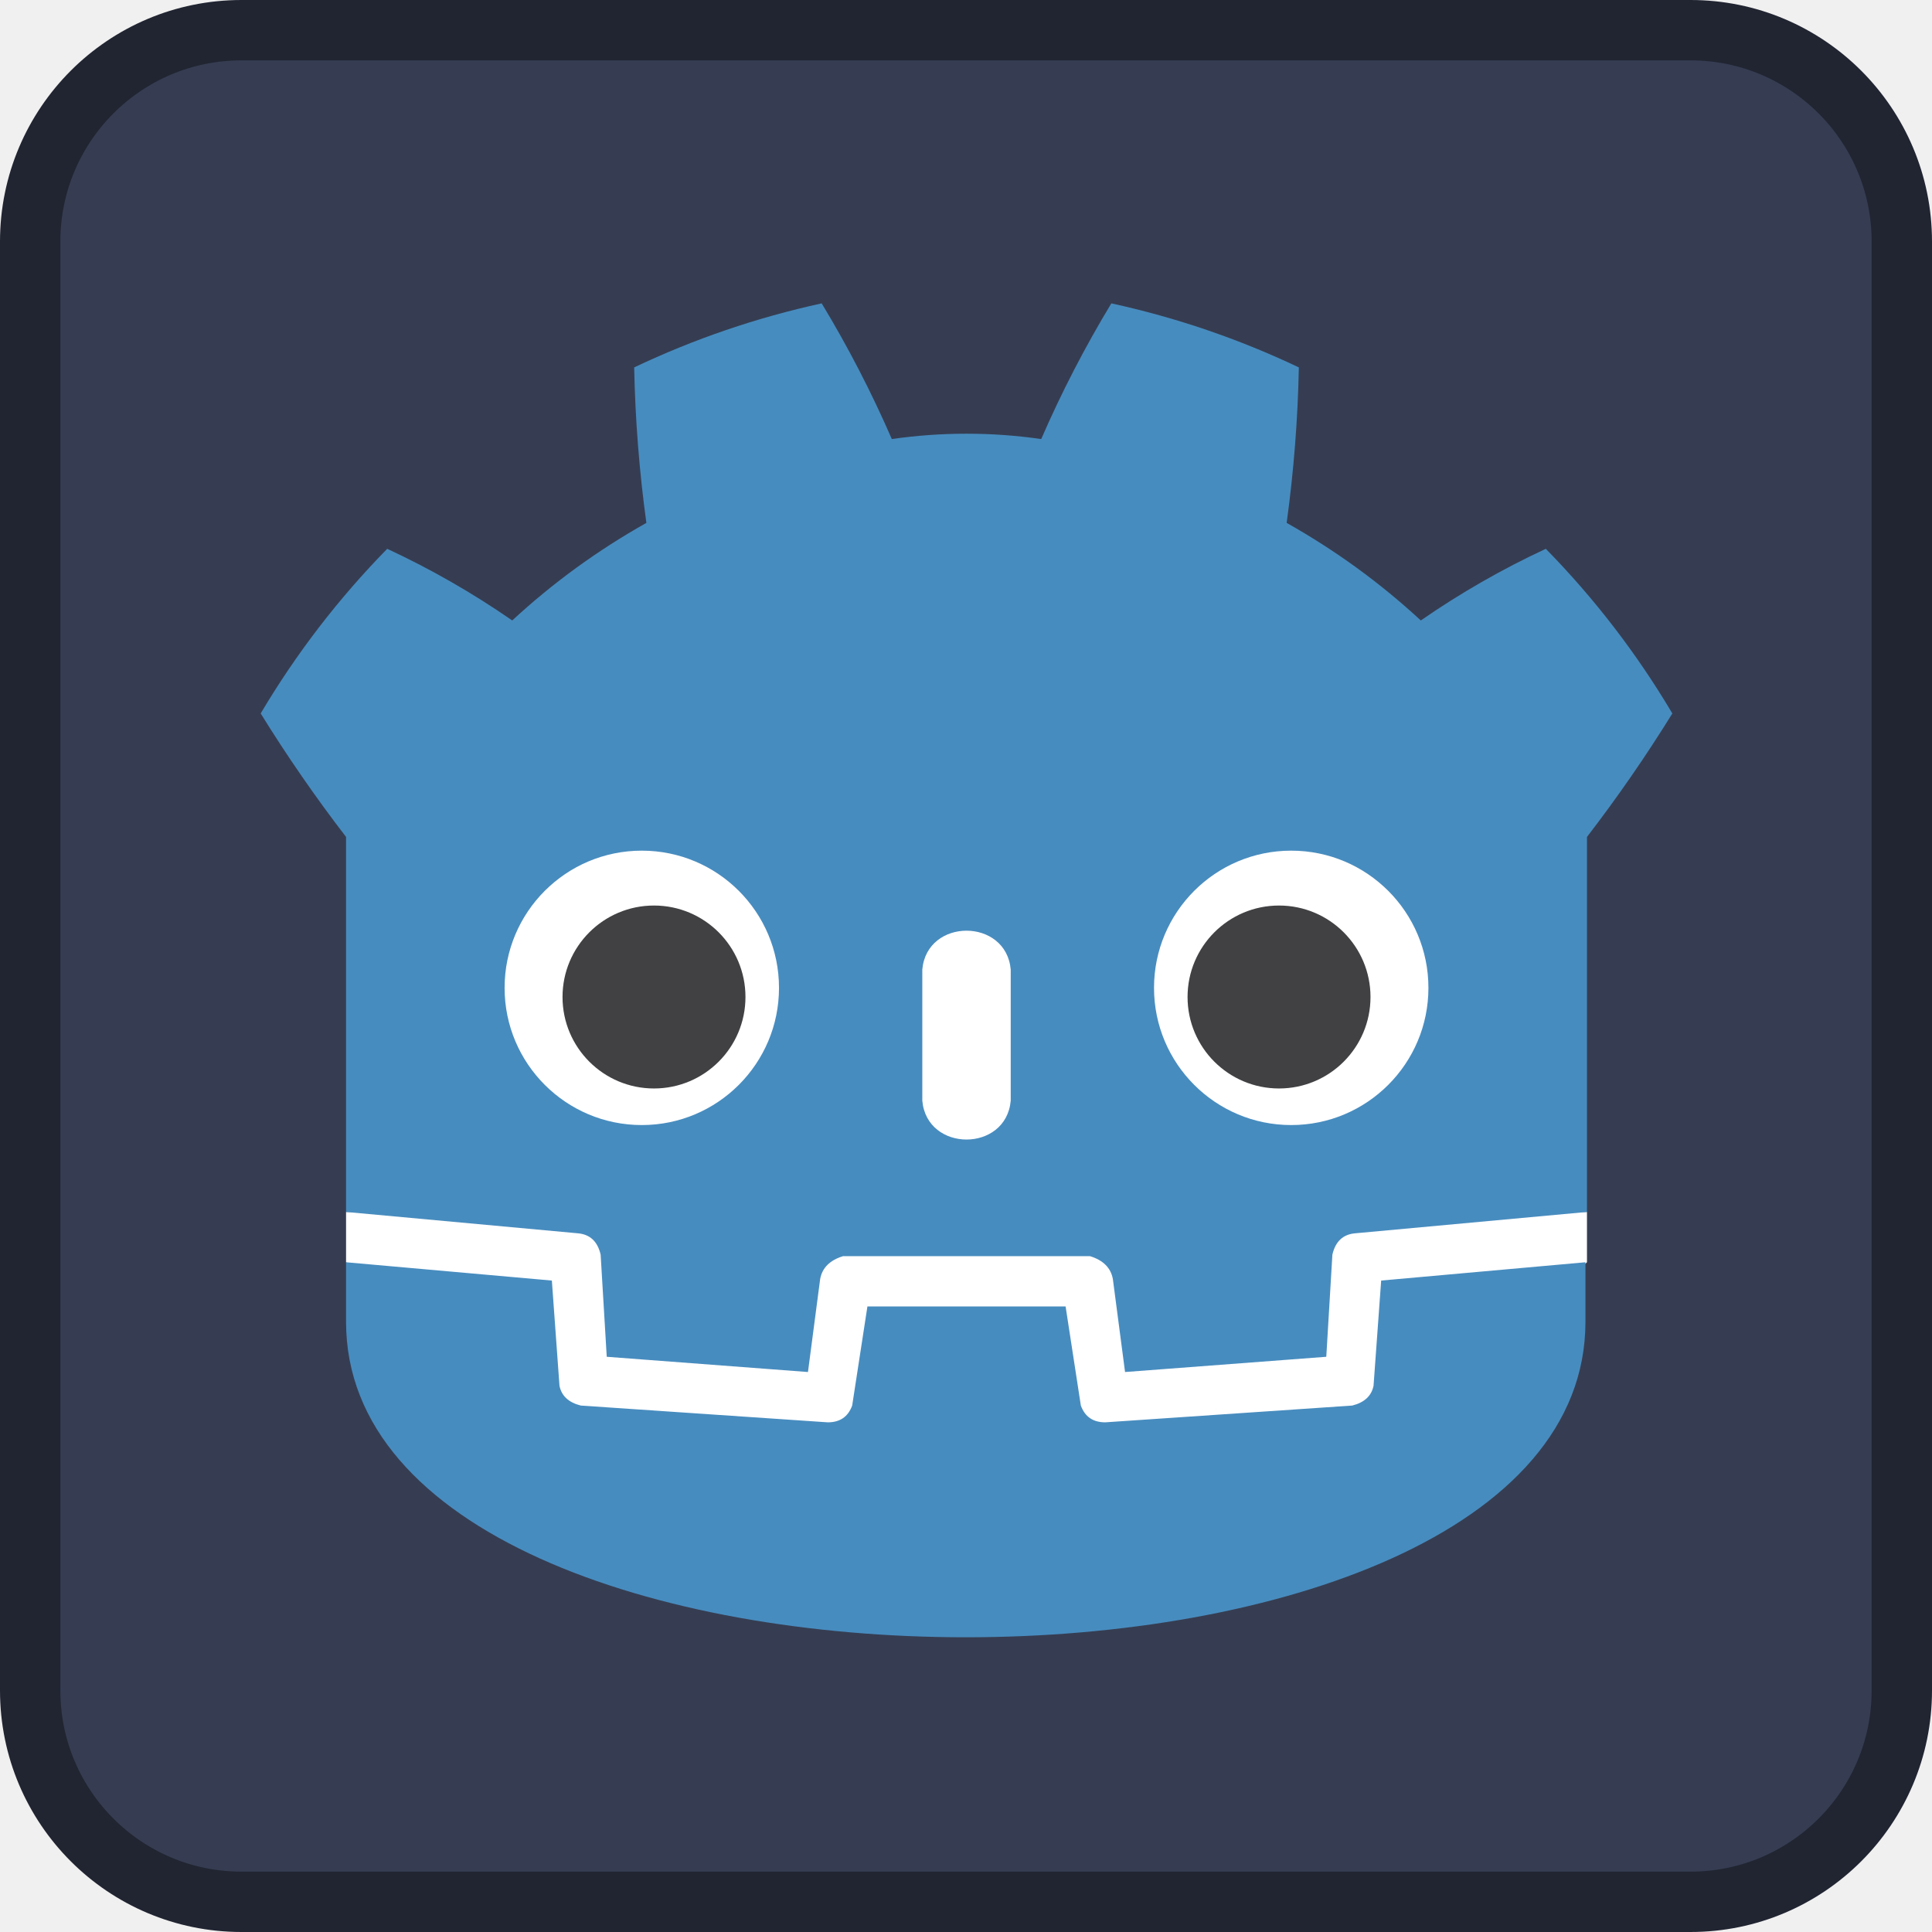
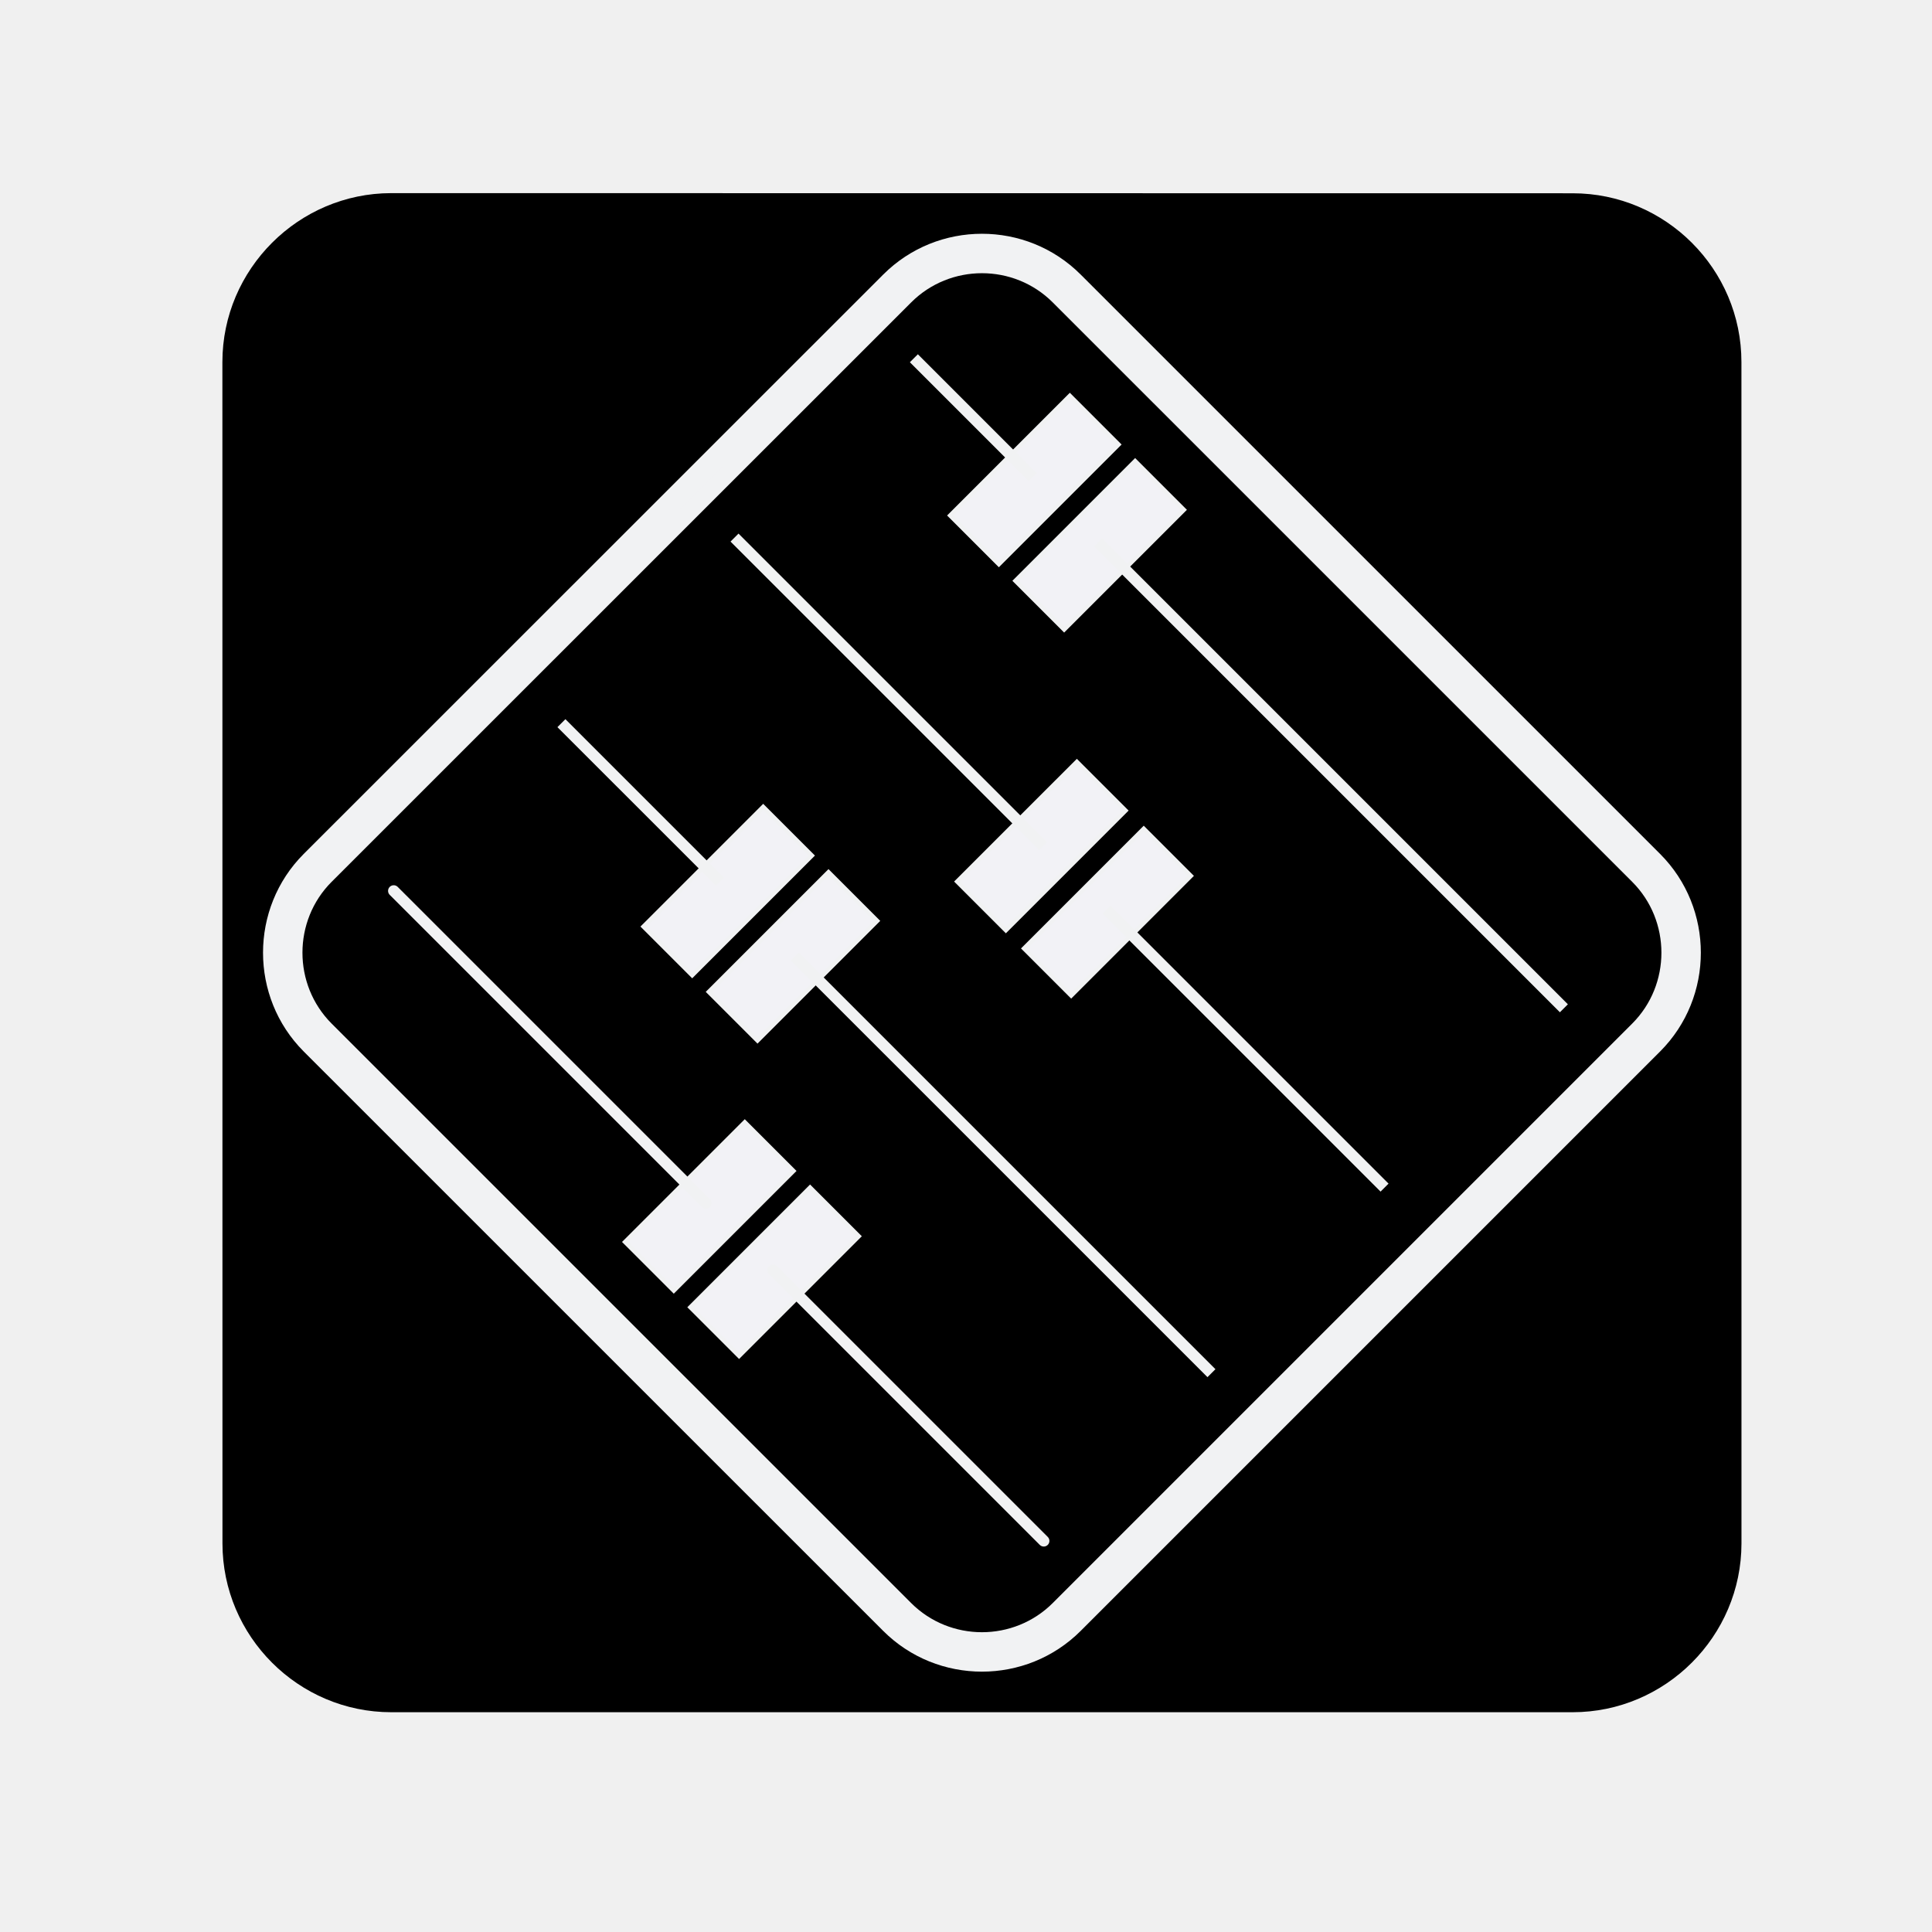
- <svg xmlns="http://www.w3.org/2000/svg" height="128" width="128">
-   <rect x="2" y="2" width="124" height="124" rx="14" fill="#363d52" stroke="#212532" stroke-width="4" />
-   <g transform="scale(.101) translate(122 122)">
-     <g fill="#fff">
-       <path d="M105 673v33q407 354 814 0v-33z" />
-       <path fill="#478cbf" d="m105 673 152 14q12 1 15 14l4 67 132 10 8-61q2-11 15-15h162q13 4 15 15l8 61 132-10 4-67q3-13 15-14l152-14V427q30-39 56-81-35-59-83-108-43 20-82 47-40-37-88-64 7-51 8-102-59-28-123-42-26 43-46 89-49-7-98 0-20-46-46-89-64 14-123 42 1 51 8 102-48 27-88 64-39-27-82-47-48 49-83 108 26 42 56 81zm0 33v39c0 276 813 276 813 0v-39l-134 12-5 69q-2 10-14 13l-162 11q-12 0-16-11l-10-65H447l-10 65q-4 11-16 11l-162-11q-12-3-14-13l-5-69z" />
-       <path d="M483 600c3 34 55 34 58 0v-86c-3-34-55-34-58 0z" />
-       <circle cx="725" cy="526" r="90" />
-       <circle cx="299" cy="526" r="90" />
-     </g>
-     <g fill="#414042">
-       <circle cx="307" cy="532" r="60" />
-       <circle cx="717" cy="532" r="60" />
-     </g>
+ <svg xmlns="http://www.w3.org/2000/svg" width="128" height="128" viewBox="0 0 714 714" version="1.1" xml:space="preserve" style="fill-rule:evenodd;clip-rule:evenodd;stroke-miterlimit:10;">
+   <g id="Mixer">
+     <path id="BlackBackgroundShape" d="M581.182,71.429c34.352,-0.016 62.402,28.027 62.39,62.375l0.016,436.591c-0.019,34.302 -28.093,62.375 -62.391,62.383l-436.598,-0c-34.337,-0 -62.383,-28.047 -62.383,-62.383l-0.027,-436.626c0.023,-34.282 28.104,-62.363 62.379,-62.394l436.614,0.054Z" style="fill-rule:nonzero;" />
+     <path d="M255.186,483.111l44.186,-44.185l17.952,17.952l-44.186,44.185l-17.952,-17.952Z" style="fill:#f2f2f6;stroke:#f1f2f3;stroke-width:1.67px;" />
+     <path d="M231.053,458.98l44.187,-44.187l17.95,17.95l-44.187,44.187l-17.95,-17.95Z" style="fill:#f2f2f6;stroke:#f1f2f3;stroke-width:1.67px;" />
+     <path d="M261.994,366.556l44.187,-44.187l17.954,17.954l-44.187,44.187l-17.954,-17.954Z" style="fill:#f2f2f6;stroke:#f1f2f3;stroke-width:1.67px;" />
+     <path d="M237.865,342.423l44.183,-44.183l17.95,17.95l-44.183,44.183l-17.95,-17.95Z" style="fill:#f2f2f6;stroke:#f1f2f3;stroke-width:1.67px;" />
+     <path d="M378.503,350.512l44.181,-44.185l17.365,17.364l-44.18,44.184l-17.366,-17.363Z" style="fill:#f2f2f6;stroke:#f1f2f3;stroke-width:1.67px;" />
+     <path d="M353.783,325.793l44.183,-44.183l17.95,17.95l-44.183,44.183l-17.95,-17.95Z" style="fill:#f2f2f6;stroke:#f1f2f3;stroke-width:1.67px;" />
+     <path d="M375.32,214.644l44.187,-44.188l17.954,17.954l-44.187,44.188l-17.954,-17.954Z" style="fill:#f2f2f6;stroke:#f1f2f3;stroke-width:1.67px;" />
+     <path d="M351.191,190.513l44.183,-44.184l17.95,17.95l-44.183,44.184l-17.95,-17.95Z" style="fill:#f2f2f6;stroke:#f1f2f3;stroke-width:1.67px;" />
+     <path d="M285.708,469.443l100.029,100.021" style="fill:none;fill-rule:nonzero;stroke:#f1f2f3;stroke-width:4.17px;stroke-linecap:round;" />
+     <path d="M293.697,353.468l154.017,154.012" style="fill:none;fill-rule:nonzero;stroke:#f1f2f3;stroke-width:4.17px;" />
+     <path d="M408.93,336.148l102.754,102.755" style="fill:none;fill-rule:nonzero;stroke:#f1f2f3;stroke-width:4.17px;" />
+     <path d="M405.768,200.43l172.192,172.2" style="fill:none;fill-rule:nonzero;stroke:#f1f2f3;stroke-width:4.17px;" />
+     <path d="M145.502,329.237l115.379,115.379" style="fill:none;fill-rule:nonzero;stroke:#f1f2f3;stroke-width:4.17px;stroke-linecap:round;" />
+     <path d="M207.481,267.252l58.612,58.608" style="fill:none;fill-rule:nonzero;stroke:#f1f2f3;stroke-width:4.17px;" />
+     <path d="M271.452,198.673l114.041,114.037" style="fill:none;fill-rule:nonzero;stroke:#f1f2f3;stroke-width:4.17px;" />
+     <path d="M337.736,132.399l43.896,43.904" style="fill:none;fill-rule:nonzero;stroke:#f1f2f3;stroke-width:4.17px;" />
+     <path d="M332.298,107.36c16.846,-16.854 44.35,-16.858 61.196,0l214.141,214.125c16.821,16.833 16.821,44.367 0,61.204l-214.141,214.142c-16.846,16.837 -44.354,16.837 -61.2,-0l-214.167,-214.142c-16.8,-16.837 -16.8,-44.375 0,-61.204l214.171,-214.125Z" style="fill:none;fill-rule:nonzero;stroke:#f1f2f3;stroke-width:12.5px;" />
+     <path id="Outcurve" d="M112.232,315.595l214.174,-214.128c20.091,-20.099 52.892,-20.103 72.98,0l214.144,214.128c20.059,20.073 20.059,52.906 -0.001,72.985l-214.144,214.144c-20.089,20.08 -52.893,20.08 -72.983,0l-214.171,-214.145l-0.003,-0.004c-20.032,-20.076 -20.03,-52.911 0.004,-72.98Zm220.066,-208.235l-214.171,214.125c-16.8,16.829 -16.8,44.367 0,61.204l214.167,214.142c16.846,16.837 44.354,16.837 61.2,-0l214.141,-214.142c16.821,-16.837 16.821,-44.371 0,-61.204l-214.141,-214.125c-16.846,-16.858 -44.35,-16.854 -61.196,0Z" style="fill:#f1f2f3;" />
  </g>
</svg>
